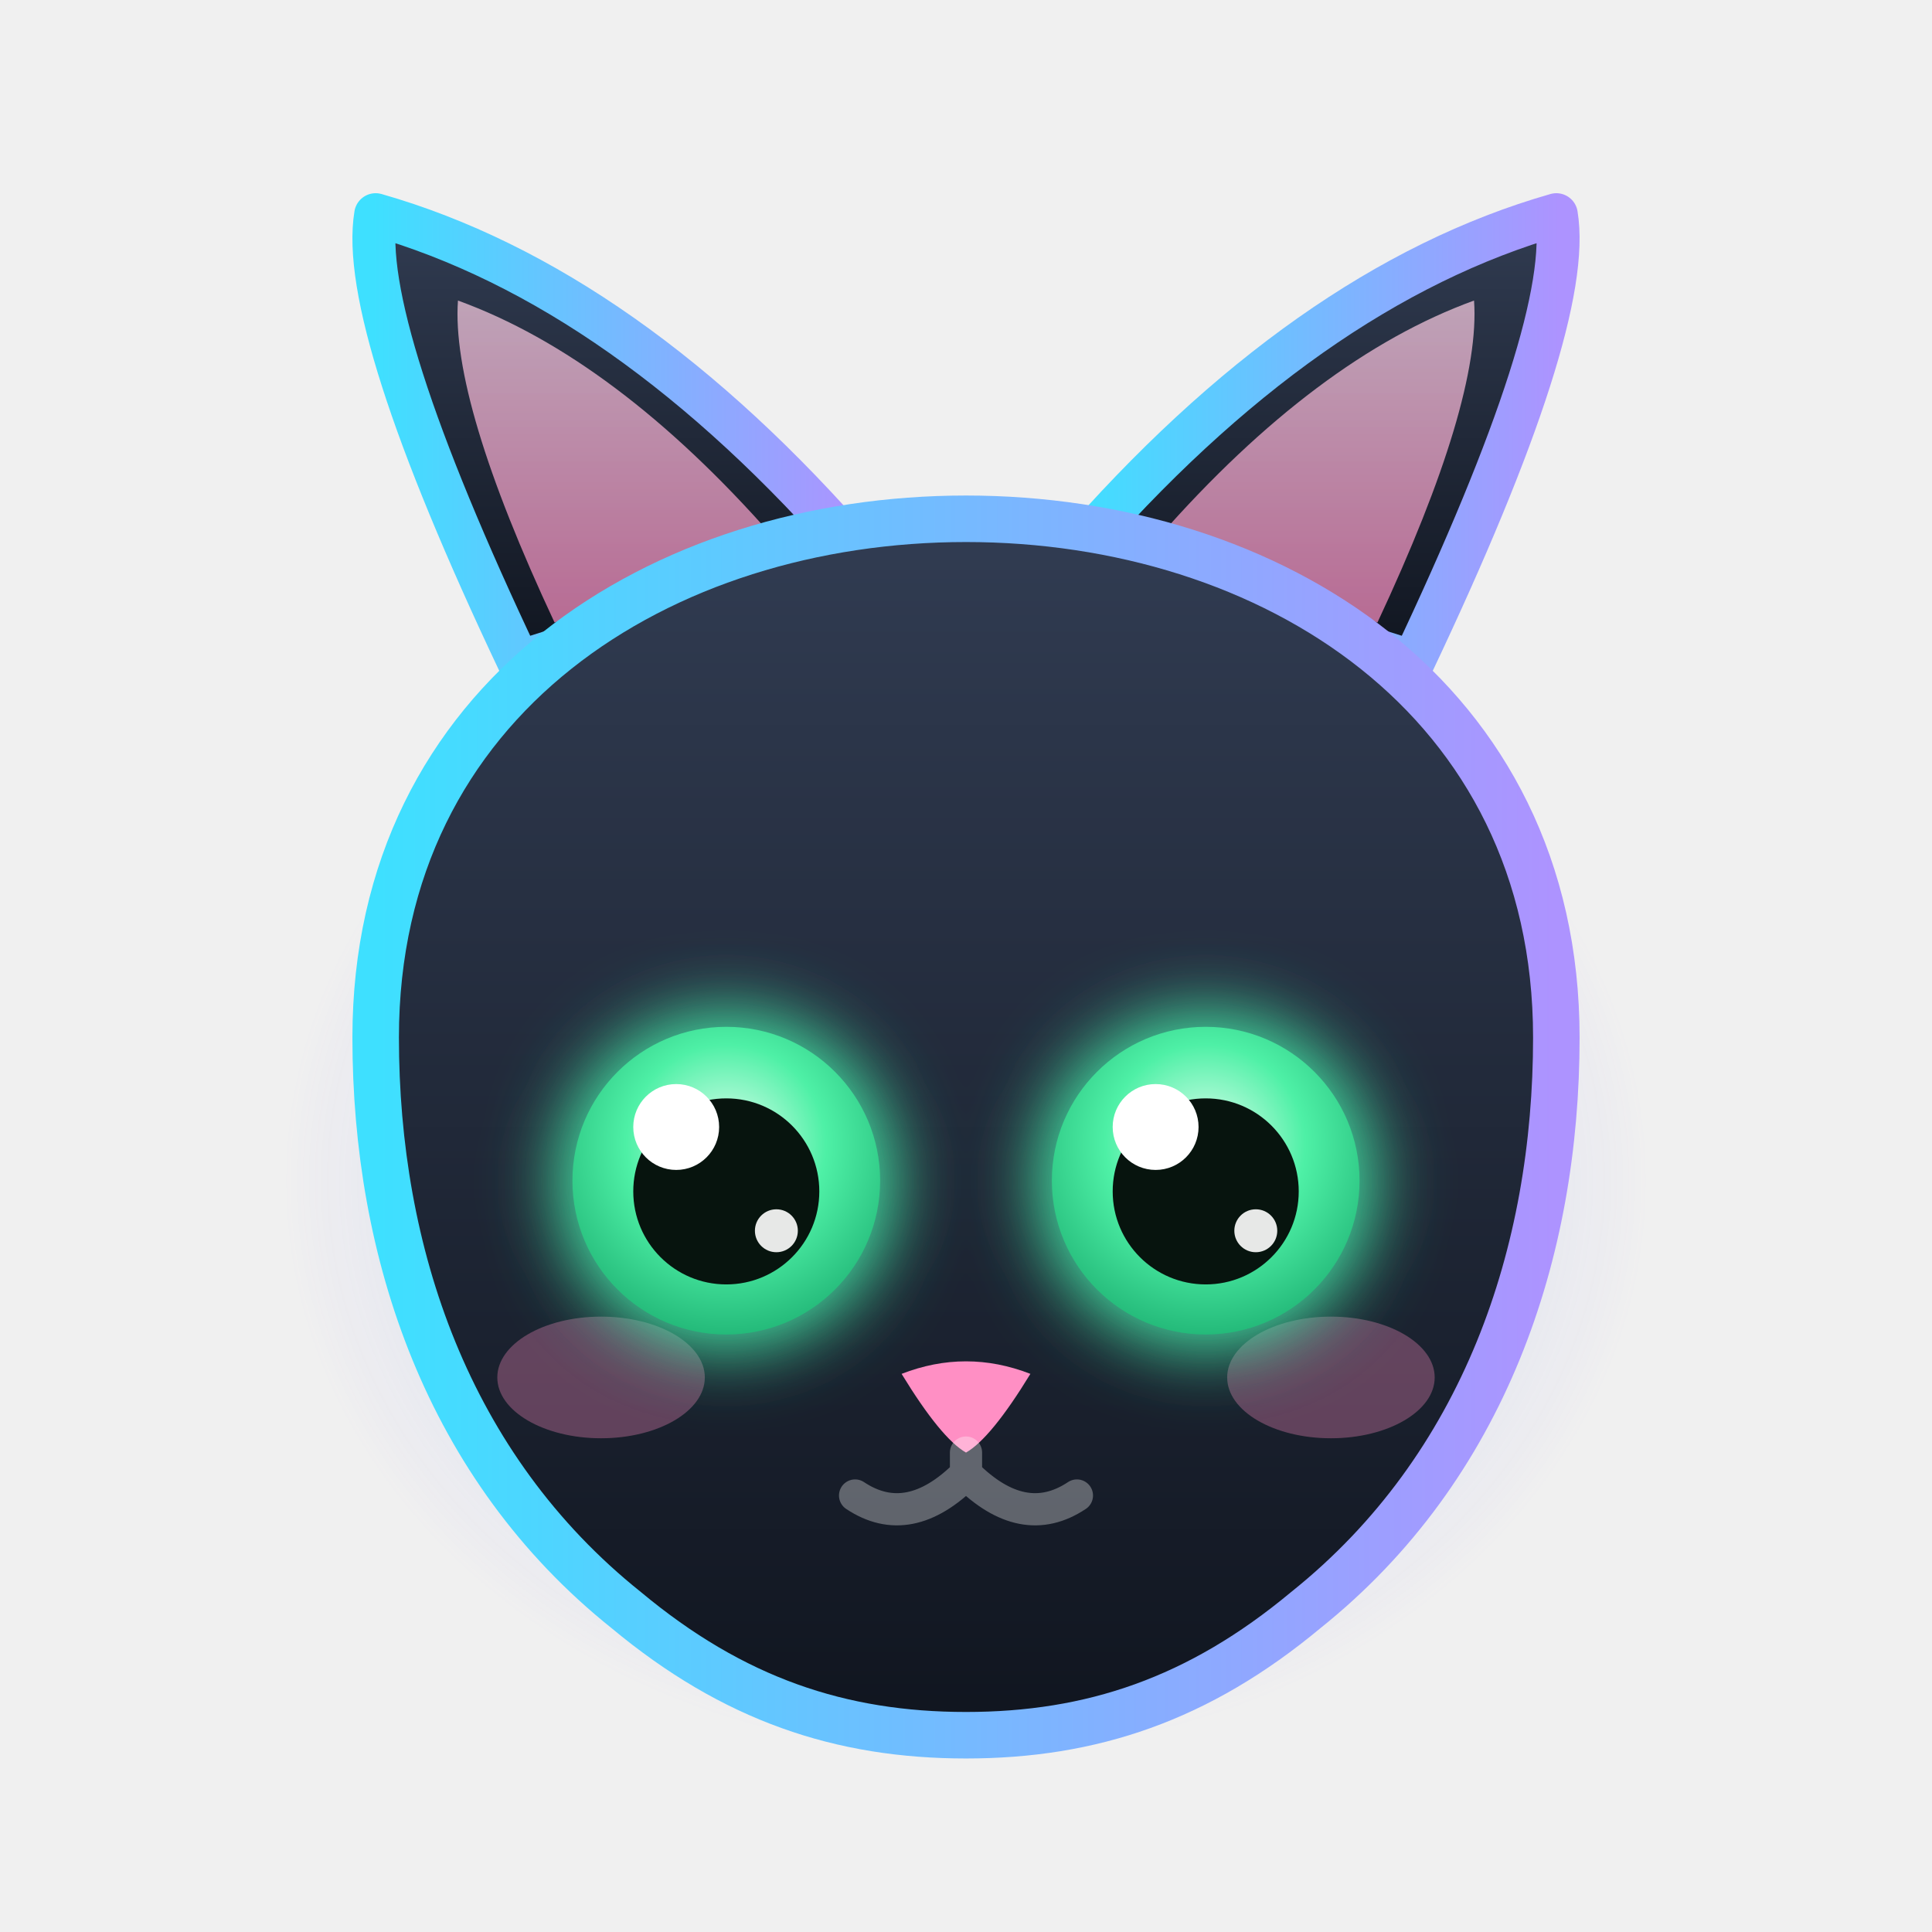
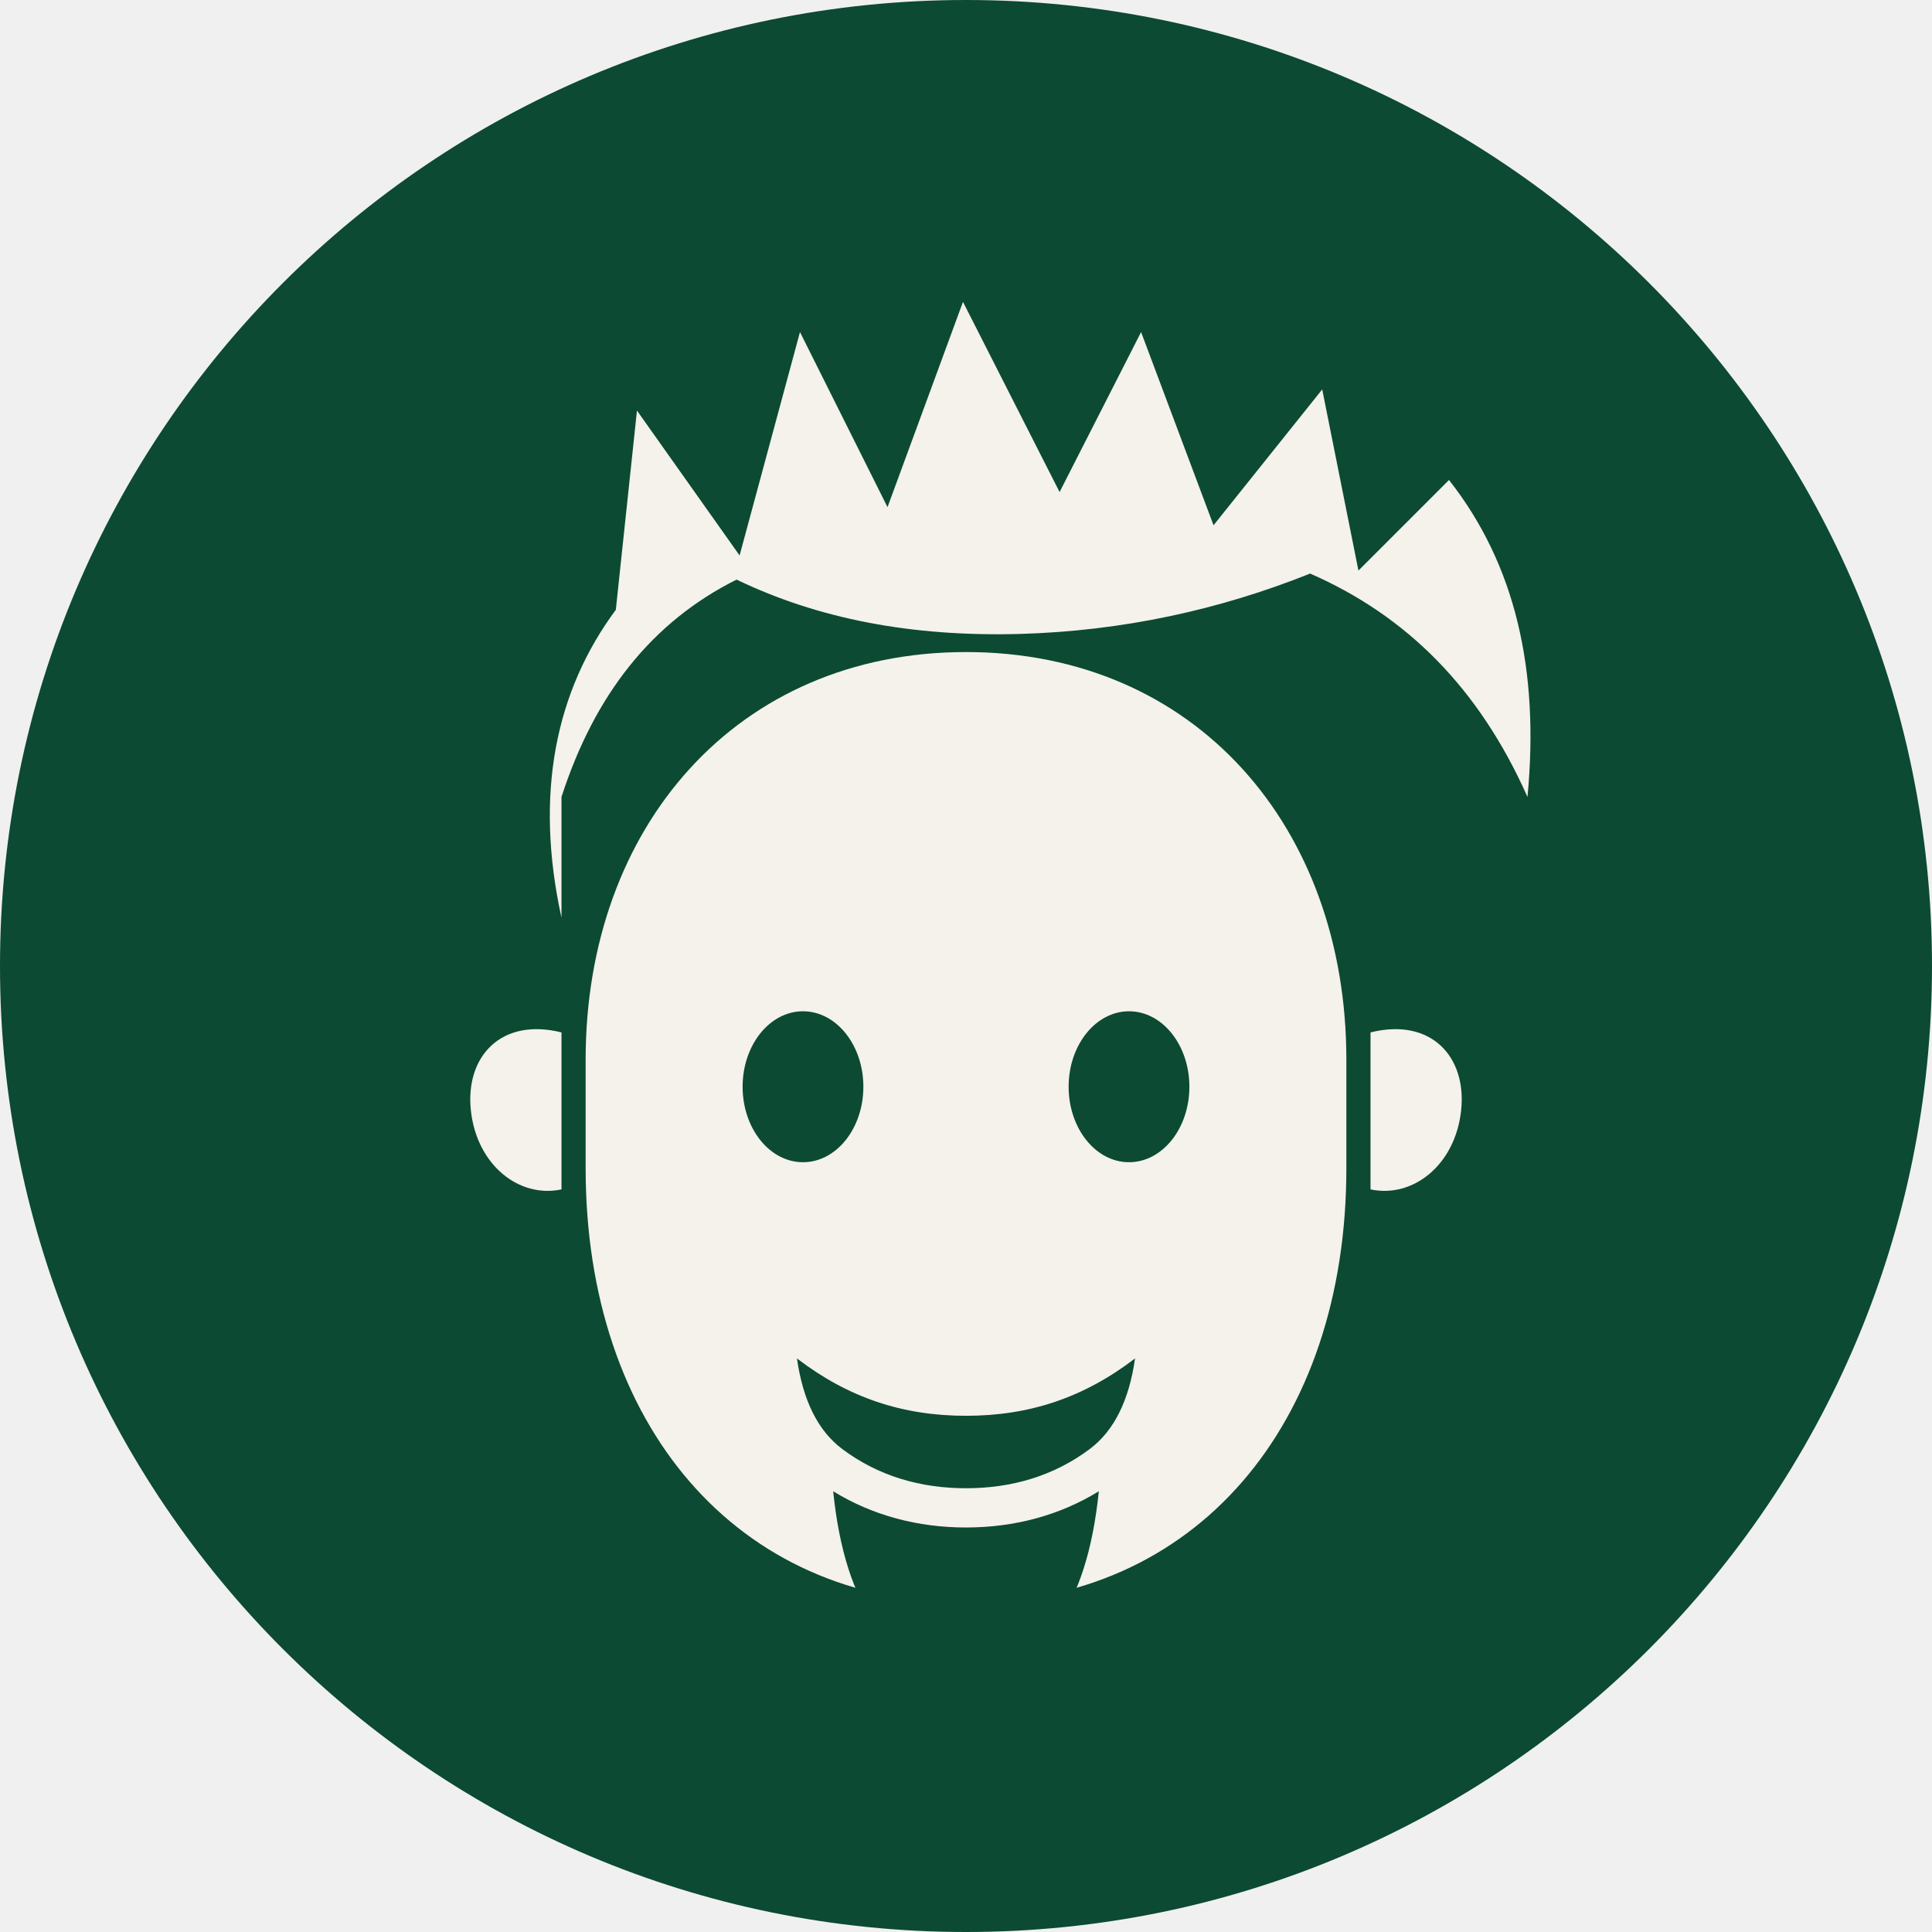
- <svg xmlns="http://www.w3.org/2000/svg" viewBox="5 3 54 54" width="64" height="64">
-   <defs>
-     <linearGradient id="fur" x1="0" y1="0" x2="0" y2="1">
-       <stop offset="0" stop-color="#313c52" />
-       <stop offset="1" stop-color="#10151f" />
-     </linearGradient>
-     <linearGradient id="rim" x1="0" y1="0" x2="1" y2="0">
-       <stop offset="0" stop-color="#3ee0ff" />
-       <stop offset="1" stop-color="#ad93ff" />
-     </linearGradient>
-     <linearGradient id="inner" x1="0" y1="0" x2="0" y2="1">
-       <stop offset="0" stop-color="#ffd2e7" />
-       <stop offset="1" stop-color="#ff8fc4" />
-     </linearGradient>
-     <radialGradient id="eye" cx="0.5" cy="0.38" r="0.72">
-       <stop offset="0" stop-color="#e6fff2" />
-       <stop offset="0.45" stop-color="#4ef0a6" />
-       <stop offset="1" stop-color="#16a86b" />
-     </radialGradient>
-     <radialGradient id="glow" cx="0.5" cy="0.5" r="0.5">
-       <stop offset="0" stop-color="#3ee0ff" stop-opacity="0.55" />
-       <stop offset="0.55" stop-color="#45e6a6" stop-opacity="0.2" />
-       <stop offset="1" stop-color="#7c5cff" stop-opacity="0" />
-     </radialGradient>
-     <filter id="soft" x="-60%" y="-60%" width="220%" height="220%">
-       <feGaussianBlur stdDeviation="1" />
-     </filter>
-   </defs>
-   <ellipse cx="32" cy="36" rx="19" ry="16" fill="url(#glow)" />
-   <path d="M44.5 21.5 Q49 12 48.5 9 Q41.5 11 35 18.5 Z" fill="url(#fur)" stroke="url(#rim)" stroke-width="1.2" stroke-linejoin="round" />
-   <path d="M43.5 20.4 Q46.4 14.2 46.2 11.4 Q41.8 13 37.4 18 Z" fill="url(#inner)" fill-opacity="0.7" />
-   <path d="M19.5 21.5 Q15 12 15.5 9 Q22.5 11 29 18.5 Z" fill="url(#fur)" stroke="url(#rim)" stroke-width="1.2" stroke-linejoin="round" />
-   <path d="M20.5 20.4 Q17.6 14.2 17.8 11.4 Q22.2 13 26.6 18 Z" fill="url(#inner)" fill-opacity="0.7" />
-   <path d="M32 17.5 C40.5 17.5 48.5 22.5 48.5 32 C48.5 38 46.5 44 41.5 48 C38.5 50.5 35.5 51.5 32 51.5 C28.5 51.5 25.5 50.5 22.5 48 C17.5 44 15.5 38 15.5 32 C15.5 22.5 23.5 17.5 32 17.5 Z" fill="url(#fur)" stroke="url(#rim)" stroke-width="1.3" />
-   <ellipse cx="21.8" cy="41.5" rx="2.9" ry="1.7" fill="#ff8fc4" opacity="0.32" />
-   <ellipse cx="42.2" cy="41.5" rx="2.9" ry="1.7" fill="#ff8fc4" opacity="0.32" />
-   <g filter="url(#soft)" fill="#45e6a6">
-     <circle cx="25.3" cy="36" r="4.7" />
-     <circle cx="38.7" cy="36" r="4.7" />
+ <svg xmlns="http://www.w3.org/2000/svg" viewBox="0 0 64 64" width="64" height="64">
+   <circle cx="32" cy="32" r="32" fill="#0C4A33" />
+   <g fill="#F4F2EA">
+     <path d="M18.6 30.4c-.9-4.1-.2-7.5 1.8-10.2l.7-6.6 3.4 4.8 2-7.4 2.9 5.8 2.5-6.8 3.2 6.3 2.7-5.3 2.4 6.4 3.6-4.5 1.2 6 3-3c2.2 2.8 3 6.3 2.6 10.5-1.6-3.6-4-6-7.2-7.4-3 1.2-6.2 1.9-9.6 2-3.6.1-6.7-.5-9.4-1.8-2.8 1.4-4.7 3.8-5.8 7.2z" />
+     <path d="M32 21.6c7.6 0 12.6 5.8 12.6 13.5v3.6c0 8.5-5 14.4-12.6 14.4s-12.6-5.9-12.6-14.4v-3.6c0-7.7 5-13.5 12.6-13.5z" />
+     <path d="M18.6 34.2c-2-.5-3.2.8-3 2.6.2 1.8 1.6 2.9 3 2.6zM45.4 34.2c2-.5 3.2.8 3 2.6-.2 1.8-1.6 2.9-3 2.6z" />
  </g>
-   <circle cx="25.3" cy="36" r="4.3" fill="url(#eye)" />
-   <circle cx="38.7" cy="36" r="4.3" fill="url(#eye)" />
-   <circle cx="25.3" cy="36.3" r="2.6" fill="#07140e" />
-   <circle cx="38.7" cy="36.3" r="2.6" fill="#07140e" />
-   <circle cx="23.9" cy="34.5" r="1.2" fill="#ffffff" />
-   <circle cx="37.3" cy="34.5" r="1.2" fill="#ffffff" />
-   <circle cx="26.7" cy="37.4" r="0.6" fill="#ffffff" fill-opacity="0.9" />
-   <circle cx="40.1" cy="37.4" r="0.6" fill="#ffffff" fill-opacity="0.9" />
-   <path d="M30.2 41.4 Q32 40.7 33.8 41.4 Q32.7 43.2 32 43.6 Q31.3 43.2 30.2 41.4 Z" fill="#ff8fc4" />
-   <path d="M32 43.6 V44.2 M32 44.2 Q30.4 45.8 28.9 44.8 M32 44.2 Q33.6 45.8 35.1 44.8" fill="none" stroke="#ffffff" stroke-opacity="0.32" stroke-width="0.9" stroke-linecap="round" stroke-linejoin="round" />
+   <g fill="#0C4A33">
+     <ellipse cx="26.6" cy="36" rx="2" ry="2.5" />
+     <ellipse cx="37.4" cy="36" rx="2" ry="2.5" />
+     <path d="M26.4 45c1.7 1.3 3.5 1.9 5.6 1.9s3.9-.6 5.6-1.9c-.2 1.4-.7 2.4-1.5 3-1.2.9-2.6 1.3-4.1 1.3s-2.9-.4-4.1-1.3c-.8-.6-1.3-1.6-1.5-3z" />
+     <path d="M27.6 49.4c1.3.8 2.8 1.2 4.4 1.2s3.1-.4 4.4-1.2c-.4 3.9-1.9 5.9-4.4 5.9s-4-2-4.4-5.9z" />
+   </g>
</svg>
